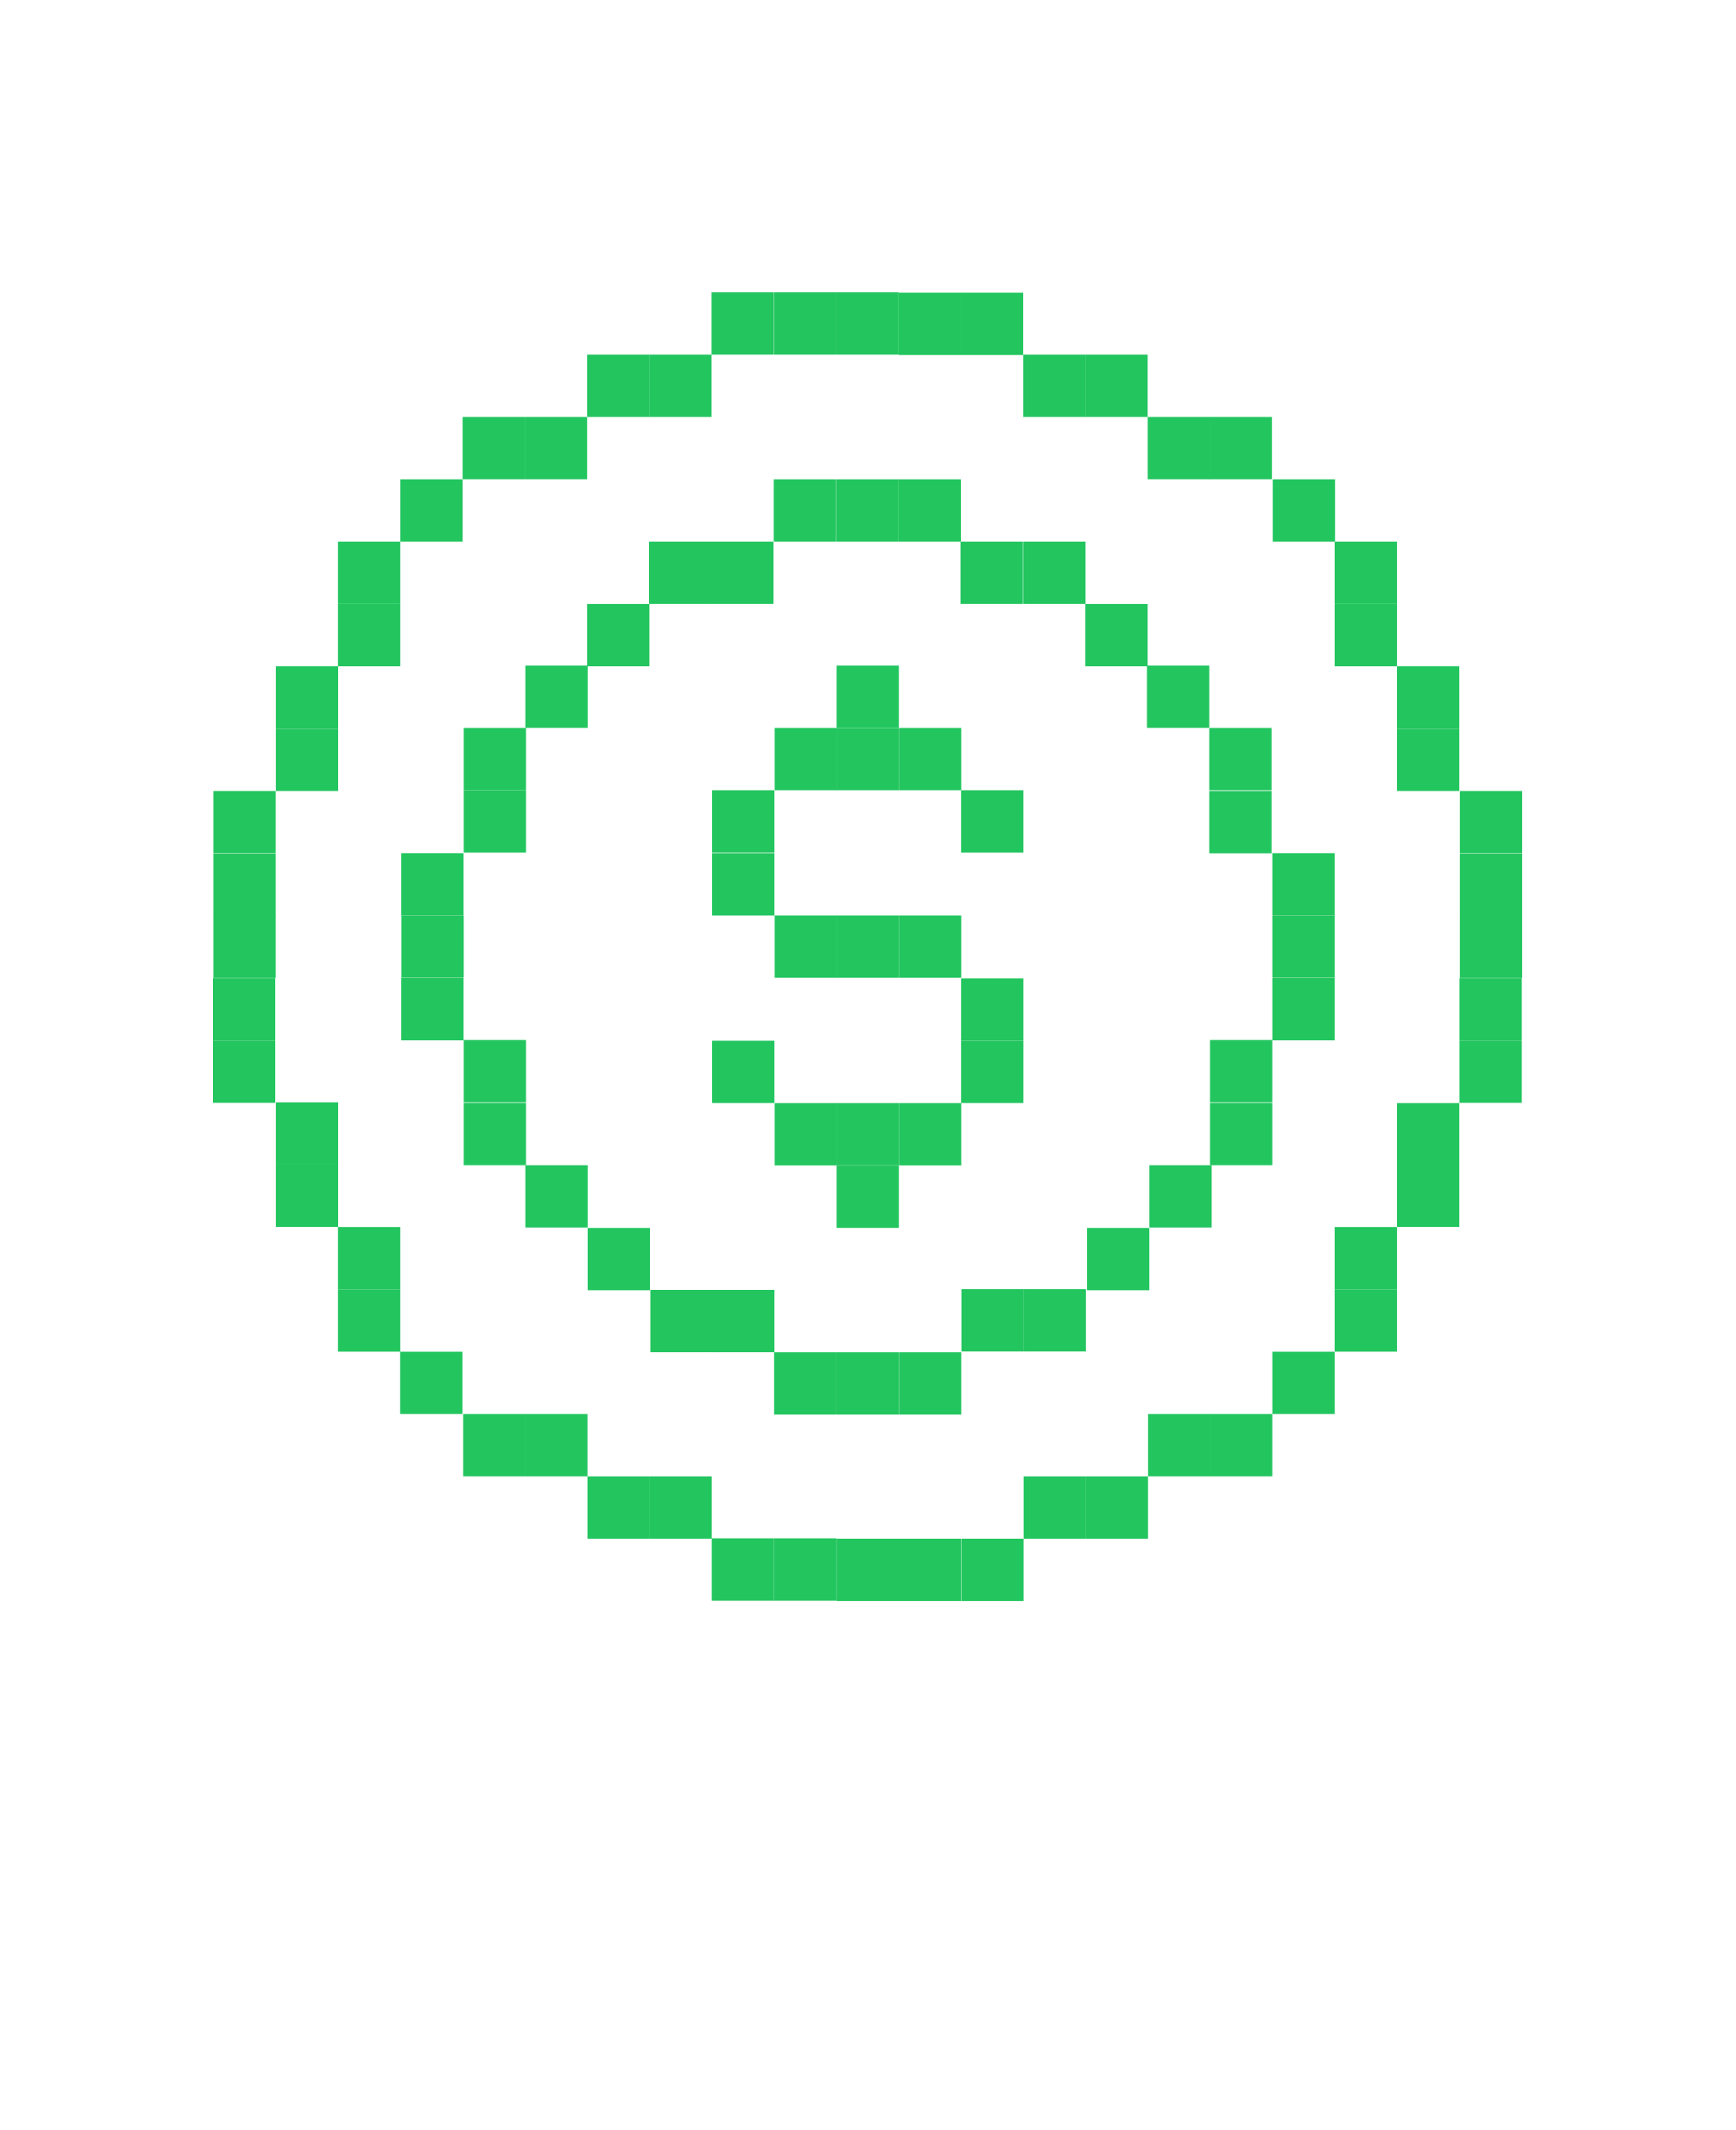
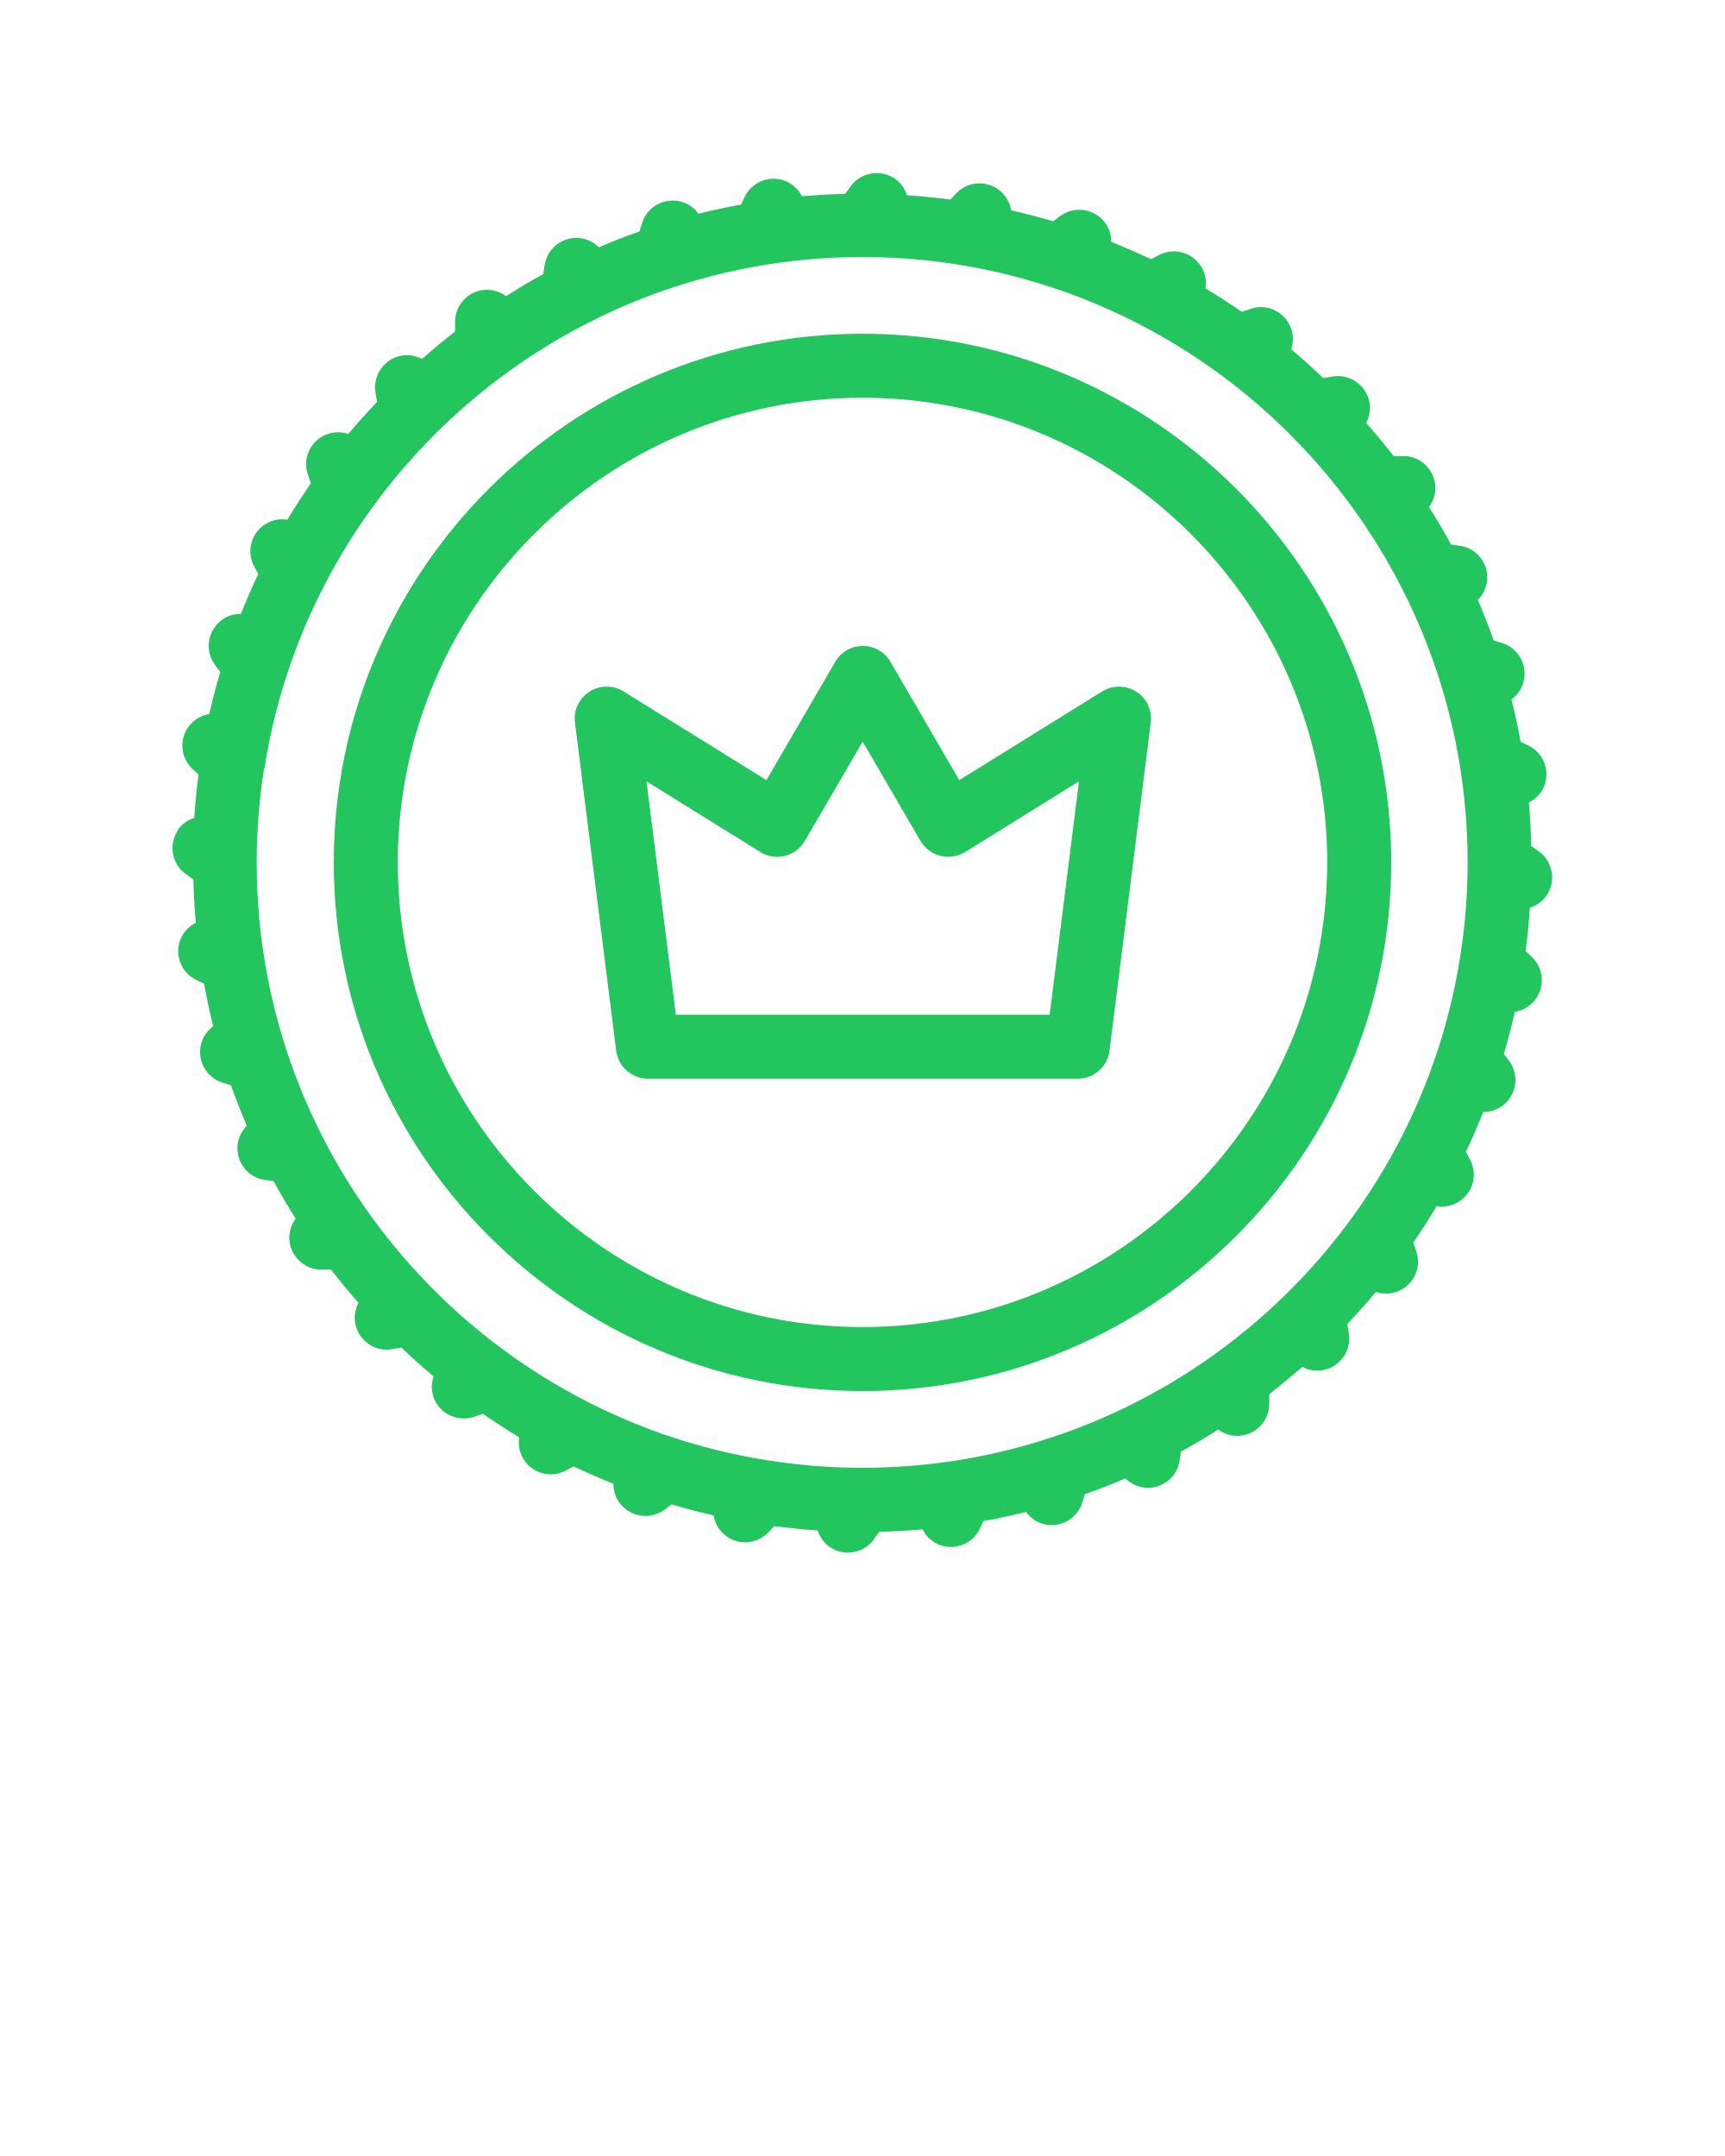
- <svg xmlns="http://www.w3.org/2000/svg" version="1.1" viewBox="-5.0 -10.0 110.0 135.0">
-   <g>
-     <path fill="rgb(34,197,94)" d="m40.145 40.086h3.949v3.949h-3.949z" />
-     <path fill="rgb(34,197,94)" d="m40.145         44.074h3.949v3.949h-3.949z" />
-     <path fill="rgb(34,197,94)" d="m48.035 32.184h3.949v3.949h-3.949z" />
-     <path fill="rgb(34,197,94)" d="m48.035 63.875h3.949v3.949h-3.949z" />
-     <path fill="rgb(34,197,94)" d="m44.109         36.137h3.949v3.949h-3.949z" />
-     <path fill="rgb(34,197,94)" d="m48.035 36.137h3.949v3.949h-3.949z" />
-     <path fill="rgb(34,197,94)" d="m51.988 36.137h3.949v3.949h-3.949z" />
-     <path fill="rgb(34,197,94)" d="m44.109         48.023h3.949v3.949h-3.949z" />
-     <path fill="rgb(34,197,94)" d="m48.035 48.023h3.949v3.949h-3.949z" />
-     <path fill="rgb(34,197,94)" d="m51.988 48.023h3.949v3.949h-3.949z" />
-     <path fill="rgb(34,197,94)" d="m40.145         55.961h3.949v3.949h-3.949z" />
-     <path fill="rgb(34,197,94)" d="m44.109 59.914h3.949v3.949h-3.949z" />
-     <path fill="rgb(34,197,94)" d="m48.035 59.914h3.949v3.949h-3.949z" />
-     <path fill="rgb(34,197,94)" d="m51.988         59.914h3.949v3.949h-3.949z" />
-     <path fill="rgb(34,197,94)" d="m55.926 40.086h3.949v3.949h-3.949z" />
-     <path fill="rgb(34,197,94)" d="m55.926 52.012h3.949v3.949h-3.949z" />
-     <path fill="rgb(34,197,94)" d="m55.926         55.961h3.949v3.949h-3.949z" />
-     <path fill="rgb(34,197,94)" d="m48.012 8.527h3.949v3.949h-3.949z" />
-     <path fill="rgb(34,197,94)" d="m59.867 12.477h3.949v3.949h-3.949z" />
-     <path fill="rgb(34,197,94)" d="m63.805         12.477h3.949v3.949h-3.949z" />
-     <path fill="rgb(34,197,94)" d="m67.758 16.426h3.949v3.949h-3.949z" />
-     <path fill="rgb(34,197,94)" d="m71.684 16.426h3.949v3.949h-3.949z" />
-     <path fill="rgb(34,197,94)" d="m75.684         20.379h3.949v3.949h-3.949z" />
-     <path fill="rgb(34,197,94)" d="m24.328 16.426h3.949v3.949h-3.949z" />
-     <path fill="rgb(34,197,94)" d="m20.379 20.379h3.949v3.949h-3.949z" />
-     <path fill="rgb(34,197,94)" d="m16.426         24.328h3.949v3.949h-3.949z" />
-     <path fill="rgb(34,197,94)" d="m16.426 28.281h3.949v3.949h-3.949z" />
-     <path fill="rgb(34,197,94)" d="m12.488 32.23h3.949v3.949h-3.949z" />
-     <path fill="rgb(34,197,94)" d="m12.488         36.184h3.949v3.949h-3.949z" />
-     <path fill="rgb(34,197,94)" d="m79.609 24.328h3.949v3.949h-3.949z" />
-     <path fill="rgb(34,197,94)" d="m79.609 28.281h3.949v3.949h-3.949z" />
-     <path fill="rgb(34,197,94)" d="m83.562         32.23h3.949v3.949h-3.949z" />
-     <path fill="rgb(34,197,94)" d="m83.562 36.184h3.949v3.949h-3.949z" />
-     <path fill="rgb(34,197,94)" d="m28.27 16.426h3.949v3.949h-3.949z" />
-     <path fill="rgb(34,197,94)" d="m51.965         8.551h3.949v3.949h-3.949z" />
-     <path fill="rgb(34,197,94)" d="m55.914 8.551h3.949v3.949h-3.949z" />
-     <path fill="rgb(34,197,94)" d="m44.074 8.527h3.949v3.949h-3.949z" />
-     <path fill="rgb(34,197,94)" d="m40.109         8.527h3.949v3.949h-3.949z" />
-     <path fill="rgb(34,197,94)" d="m8.527 48.035h3.949v3.949h-3.949z" />
-     <path fill="rgb(34,197,94)" d="m8.5 52h3.949v3.949h-3.949z" />
-     <path fill="rgb(34,197,94)" d="m8.5 55.949h3.949v3.949h-3.949z" />
-     <path fill="rgb(34,197,94)" d="m8.527 44.109h3.949v3.949h-3.949z" />
-     <path fill="rgb(34,197,94)" d="m8.527         40.133h3.949v3.949h-3.949z" />
-     <path fill="rgb(34,197,94)" d="m87.547 48.035h3.949v3.949h-3.949z" />
-     <path fill="rgb(34,197,94)" d="m87.523 52h3.949v3.949h-3.949z" />
-     <path fill="rgb(34,197,94)" d="m87.523         55.949h3.949v3.949h-3.949z" />
-     <path fill="rgb(34,197,94)" d="m87.547 44.109h3.949v3.949h-3.949z" />
-     <path fill="rgb(34,197,94)" d="m87.547 40.133h3.949v3.949h-3.949z" />
-     <path fill="rgb(34,197,94)" d="m36.16         12.477h3.949v3.949h-3.949z" />
-     <path fill="rgb(34,197,94)" d="m32.219 12.477h3.949v3.949h-3.949z" />
-     <path fill="rgb(34,197,94)" d="m48.035 87.523h3.949v3.949h-3.949z" />
-     <path fill="rgb(34,197,94)" d="m36.172         83.574h3.949v3.949h-3.949z" />
-     <path fill="rgb(34,197,94)" d="m32.242 83.574h3.949v3.949h-3.949z" />
-     <path fill="rgb(34,197,94)" d="m28.293 79.621h3.949v3.949h-3.949z" />
-     <path fill="rgb(34,197,94)" d="m24.363         79.621h3.949v3.949h-3.949z" />
-     <path fill="rgb(34,197,94)" d="m20.367 75.672h3.949v3.949h-3.949z" />
-     <path fill="rgb(34,197,94)" d="m71.707 79.621h3.949v3.949h-3.949z" />
-     <path fill="rgb(34,197,94)" d="m75.66         75.672h3.949v3.949h-3.949z" />
-     <path fill="rgb(34,197,94)" d="m79.609 71.719h3.949v3.949h-3.949z" />
-     <path fill="rgb(34,197,94)" d="m79.609 67.77h3.949v3.949h-3.949z" />
-     <path fill="rgb(34,197,94)" d="m83.562         63.816h3.949v3.949h-3.949z" />
-     <path fill="rgb(34,197,94)" d="m83.562 59.914h3.949v3.949h-3.949z" />
-     <path fill="rgb(34,197,94)" d="m16.426 71.719h3.949v3.949h-3.949z" />
-     <path fill="rgb(34,197,94)" d="m16.426         67.77h3.949v3.949h-3.949z" />
-     <path fill="rgb(34,197,94)" d="m12.488 63.816h3.949v3.949h-3.949z" />
-     <path fill="rgb(34,197,94)" d="m12.488 59.867h3.949v3.949h-3.949z" />
-     <path fill="rgb(34,197,94)" d="m67.781         79.621h3.949v3.949h-3.949z" />
-     <path fill="rgb(34,197,94)" d="m44.074 87.5h3.949v3.949h-3.949z" />
-     <path fill="rgb(34,197,94)" d="m40.121 87.5h3.949v3.949h-3.949z" />
-     <path fill="rgb(34,197,94)" d="m51.965         87.523h3.949v3.949h-3.949z" />
-     <path fill="rgb(34,197,94)" d="m55.938 87.523h3.949v3.949h-3.949z" />
-     <path fill="rgb(34,197,94)" d="m59.891 83.574h3.949v3.949h-3.949z" />
-     <path fill="rgb(34,197,94)" d="m63.828         83.574h3.949v3.949h-3.949z" />
-     <path fill="rgb(34,197,94)" d="m32.254 67.828h3.949v3.949h-3.949z" />
-     <path fill="rgb(34,197,94)" d="m40.145 71.754h3.949v3.949h-3.949z" />
-     <path fill="rgb(34,197,94)" d="m36.23         71.754h3.949v3.949h-3.949z" />
-     <path fill="rgb(34,197,94)" d="m20.438 51.988h3.949v3.949h-3.949z" />
-     <path fill="rgb(34,197,94)" d="m24.398 59.902h3.949v3.949h-3.949z" />
-     <path fill="rgb(34,197,94)" d="m24.398         55.914h3.949v3.949h-3.949z" />
-     <path fill="rgb(34,197,94)" d="m71.707 55.914h3.949v3.949h-3.949z" />
-     <path fill="rgb(34,197,94)" d="m20.449 48.023h3.949v3.949h-3.949z" />
-     <path fill="rgb(34,197,94)" d="m75.66         48.023h3.949v3.949h-3.949z" />
-     <path fill="rgb(34,197,94)" d="m20.438 44.074h3.949v3.949h-3.949z" />
-     <path fill="rgb(34,197,94)" d="m44.074 75.707h3.949v3.949h-3.949z" />
-     <path fill="rgb(34,197,94)" d="m51.988         75.707h3.949v3.949h-3.949z" />
-     <path fill="rgb(34,197,94)" d="m48.023 75.707h3.949v3.949h-3.949z" />
-     <path fill="rgb(34,197,94)" d="m75.66 44.074h3.949v3.949h-3.949z" />
-     <path fill="rgb(34,197,94)" d="m75.66         51.988h3.949v3.949h-3.949z" />
-     <path fill="rgb(34,197,94)" d="m59.891 71.707h3.949v3.949h-3.949z" />
-     <path fill="rgb(34,197,94)" d="m63.91 67.828h3.949v3.949h-3.949z" />
-     <path fill="rgb(34,197,94)" d="m67.863         63.852h3.949v3.949h-3.949z" />
-     <path fill="rgb(34,197,94)" d="m28.305 63.852h3.949v3.949h-3.949z" />
-     <path fill="rgb(34,197,94)" d="m55.949 71.707h3.949v3.949h-3.949z" />
-     <path fill="rgb(34,197,94)" d="m71.707         59.902h3.949v3.949h-3.949z" />
-     <path fill="rgb(34,197,94)" d="m59.867 24.328h3.949v3.949h-3.949z" />
-     <path fill="rgb(34,197,94)" d="m55.891 24.328h3.949v3.949h-3.949z" />
-     <path fill="rgb(34,197,94)" d="m67.711         32.184h3.949v3.949h-3.949z" />
-     <path fill="rgb(34,197,94)" d="m63.805 28.281h3.949v3.949h-3.949z" />
-     <path fill="rgb(34,197,94)" d="m71.66 36.137h3.949v3.949h-3.949z" />
-     <path fill="rgb(34,197,94)" d="m71.66         40.133h3.949v3.949h-3.949z" />
-     <path fill="rgb(34,197,94)" d="m24.398 36.137h3.949v3.949h-3.949z" />
-     <path fill="rgb(34,197,94)" d="m24.398 40.086h3.949v3.949h-3.949z" />
-     <path fill="rgb(34,197,94)" d="m51.965         20.379h3.949v3.949h-3.949z" />
-     <path fill="rgb(34,197,94)" d="m44.051 20.379h3.949v3.949h-3.949z" />
-     <path fill="rgb(34,197,94)" d="m48.012 20.379h3.949v3.949h-3.949z" />
-     <path fill="rgb(34,197,94)" d="m36.148         24.328h3.949v3.949h-3.949z" />
-     <path fill="rgb(34,197,94)" d="m40.086 24.328h3.949v3.949h-3.949z" />
-     <path fill="rgb(34,197,94)" d="m28.305 32.184h3.949v3.949h-3.949z" />
-     <path fill="rgb(34,197,94)" d="m32.219         28.281h3.949v3.949h-3.949z" />
-   </g>
+ <svg xmlns="http://www.w3.org/2000/svg" data-name="Layer 1" viewBox="0 0 100 125" x="0px" y="0px">
+   <path fill="rgb(34,197,94)" d="m50,80.65c16.9,0,30.65-13.75,30.65-30.65s-13.75-30.65-30.65-30.65-30.65,13.75-30.65,30.65,13.75,30.65,30.65,30.65Zm0-57.59c14.85,0,26.94,12.09,26.94,26.94s-12.09,26.94-26.94,26.94-26.94-12.09-26.94-26.94,12.09-26.94,26.94-26.94Z" />
+   <path fill="rgb(34,197,94)" d="m10.34,48.1c-.59.84-.39,2,.45,2.59l.42.3c.02.84.07,1.68.14,2.51-.35.18-.64.46-.83.83-.45.92-.07,2.03.85,2.48l.46.22c.15.83.33,1.65.53,2.47-.31.23-.56.55-.68.95-.3.98.25,2.02,1.23,2.32l.48.15c.28.8.59,1.58.92,2.35-.27.27-.47.63-.53,1.04-.14,1.02.56,1.96,1.58,2.1l.5.07c.4.74.83,1.46,1.28,2.17-.23.32-.37.7-.37,1.13.02,1.01.84,1.83,1.86,1.83h.56c.51.65,1.04,1.3,1.59,1.92-.18.35-.26.76-.19,1.18.16.9.94,1.54,1.83,1.54.11,0,.21-.01.32-.03l.53-.09c.6.57,1.22,1.13,1.86,1.67-.12.37-.14.79,0,1.19.26.77.98,1.25,1.76,1.25.2,0,.4-.03.6-.1l.5-.17c.69.47,1.39.93,2.11,1.36-.06.39-.01.79.19,1.16.33.63.98.99,1.64.99.29,0,.59-.07.87-.22l.45-.24c.76.36,1.53.69,2.31,1.01,0,.39.11.78.37,1.12.36.48.92.74,1.48.74.39,0,.78-.12,1.12-.37l.4-.3c.8.24,1.62.45,2.44.64.06.38.24.75.54,1.04.36.35.83.52,1.29.52s.97-.19,1.34-.57l.35-.37c.83.11,1.66.19,2.51.25.12.37.35.71.69.95.32.23.7.34,1.06.34.59,0,1.16-.28,1.52-.79l.3-.42c.84-.02,1.68-.07,2.51-.14.18.35.46.64.83.83.26.13.54.19.81.19.69,0,1.35-.38,1.67-1.04l.22-.46c.83-.15,1.65-.33,2.47-.53.23.31.55.56.95.68.18.06.36.08.54.08.79,0,1.53-.51,1.77-1.31l.15-.48c.8-.28,1.58-.58,2.35-.92.27.27.63.47,1.05.53.09.01.18.02.26.02.91,0,1.71-.67,1.84-1.6l.07-.5c.74-.4,1.46-.83,2.16-1.28.31.23.69.37,1.1.37h.03c1.03-.02,1.84-.86,1.83-1.89v-.53c.65-.51,1.29-1.04,1.92-1.58.26.14.55.22.86.22.11,0,.21-.01.32-.03,1.01-.18,1.68-1.14,1.51-2.15l-.09-.53c.57-.6,1.13-1.22,1.66-1.86.19.06.38.1.59.1s.4-.03.6-.1c.97-.33,1.49-1.39,1.15-2.36l-.17-.5c.48-.69.93-1.4,1.36-2.12.1.02.19.04.29.04.29,0,.59-.07.87-.22.91-.48,1.25-1.6.77-2.51l-.24-.45c.36-.75.69-1.53,1.01-2.31,0,0,0,0,0,0,.39,0,.78-.12,1.12-.37.82-.62.98-1.78.37-2.6l-.3-.4c.24-.8.45-1.62.64-2.44.38-.06.75-.24,1.04-.54.71-.74.69-1.91-.05-2.63l-.37-.35c.11-.83.19-1.67.25-2.51.37-.12.71-.35.95-.69.59-.84.39-2-.45-2.59l-.42-.3c-.02-.85-.07-1.69-.14-2.52.34-.18.64-.45.83-.82.45-.92.07-2.03-.85-2.48l-.46-.22c-.15-.83-.32-1.65-.53-2.46.31-.23.56-.55.68-.95.3-.98-.25-2.02-1.23-2.32l-.48-.15c-.28-.8-.59-1.58-.92-2.35.27-.27.47-.63.53-1.04.14-1.02-.56-1.96-1.58-2.1l-.5-.07c-.4-.74-.83-1.46-1.28-2.17.23-.32.37-.7.37-1.13-.02-1.01-.84-1.83-1.86-1.83h-.56c-.51-.65-1.04-1.3-1.59-1.92.18-.35.26-.76.19-1.18-.18-1.01-1.13-1.68-2.15-1.51l-.53.09c-.6-.57-1.22-1.13-1.86-1.67.12-.37.14-.79,0-1.19-.33-.97-1.39-1.49-2.36-1.15l-.5.17c-.69-.47-1.39-.93-2.11-1.36.06-.39.01-.79-.19-1.16-.48-.9-1.6-1.25-2.51-.77l-.45.24c-.76-.36-1.53-.69-2.31-1.01,0-.39-.11-.78-.37-1.12-.62-.82-1.78-.98-2.6-.37l-.4.3c-.8-.24-1.62-.45-2.44-.64-.06-.38-.24-.75-.54-1.04-.74-.71-1.91-.69-2.63.05l-.35.37c-.83-.11-1.66-.19-2.51-.25-.12-.37-.35-.71-.69-.95-.84-.59-2-.38-2.59.45l-.3.42c-.84.02-1.68.07-2.51.14-.18-.35-.46-.64-.83-.83-.92-.45-2.03-.07-2.48.85l-.22.46c-.83.15-1.65.33-2.47.53-.23-.31-.55-.56-.95-.68-.98-.3-2.02.25-2.32,1.23l-.15.48c-.8.28-1.58.58-2.35.92-.27-.27-.63-.47-1.05-.53-1.02-.14-1.95.56-2.1,1.58l-.07.5c-.74.4-1.46.83-2.16,1.28-.31-.23-.7-.36-1.13-.37-1.03.02-1.84.86-1.83,1.89v.53c-.65.51-1.29,1.04-1.92,1.59-.35-.18-.76-.26-1.18-.19-1.01.18-1.68,1.14-1.51,2.15l.09.53c-.57.6-1.13,1.22-1.67,1.86-.37-.12-.79-.14-1.19,0-.97.33-1.49,1.39-1.15,2.36l.17.5c-.47.69-.93,1.39-1.36,2.11-.38-.06-.79-.01-1.16.19-.91.48-1.25,1.6-.77,2.51l.24.45c-.36.76-.69,1.53-1.01,2.31-.39,0-.78.11-1.12.37-.82.62-.98,1.78-.37,2.6l.3.4c-.24.8-.45,1.62-.64,2.44-.38.06-.75.24-1.04.54-.71.74-.69,1.91.05,2.62l.37.35c-.11.83-.19,1.66-.25,2.51-.37.12-.71.35-.95.69Zm4.99-3.56s0,0,0,0c2.63-16.77,17.17-29.63,34.66-29.64,0,0,0,0,0,0,0,0,0,0,0,0,19.35,0,35.09,15.75,35.09,35.1,0,1.86-.15,3.68-.43,5.46,0,0,0,0,0,0-2.63,16.77-17.18,29.64-34.67,29.64-1.85,0-3.67-.15-5.45-.43,0,0-.01,0-.02,0-16.77-2.63-29.63-17.18-29.63-34.67,0-1.86.15-3.68.43-5.46Z" />
+   <path fill="rgb(34,197,94)" d="m37.53,62.54h24.95c.94,0,1.73-.7,1.84-1.63l2.39-19.02c.09-.71-.24-1.41-.84-1.79-.6-.38-1.37-.39-1.98-.01l-8.28,5.14-3.99-6.86c-.33-.57-.94-.92-1.6-.92s-1.27.35-1.6.92l-3.99,6.86-8.28-5.14c-.61-.38-1.38-.37-1.98.01-.6.39-.93,1.08-.84,1.79l2.39,19.02c.12.93.91,1.63,1.84,1.63Zm6.54-13.14c.43.26.94.35,1.43.22.49-.12.9-.43,1.16-.87l3.35-5.75,3.35,5.75c.25.43.67.75,1.16.87.49.12,1,.04,1.43-.22l6.6-4.1-1.7,13.53h-21.67l-1.7-13.53,6.6,4.1Z" />
</svg>
